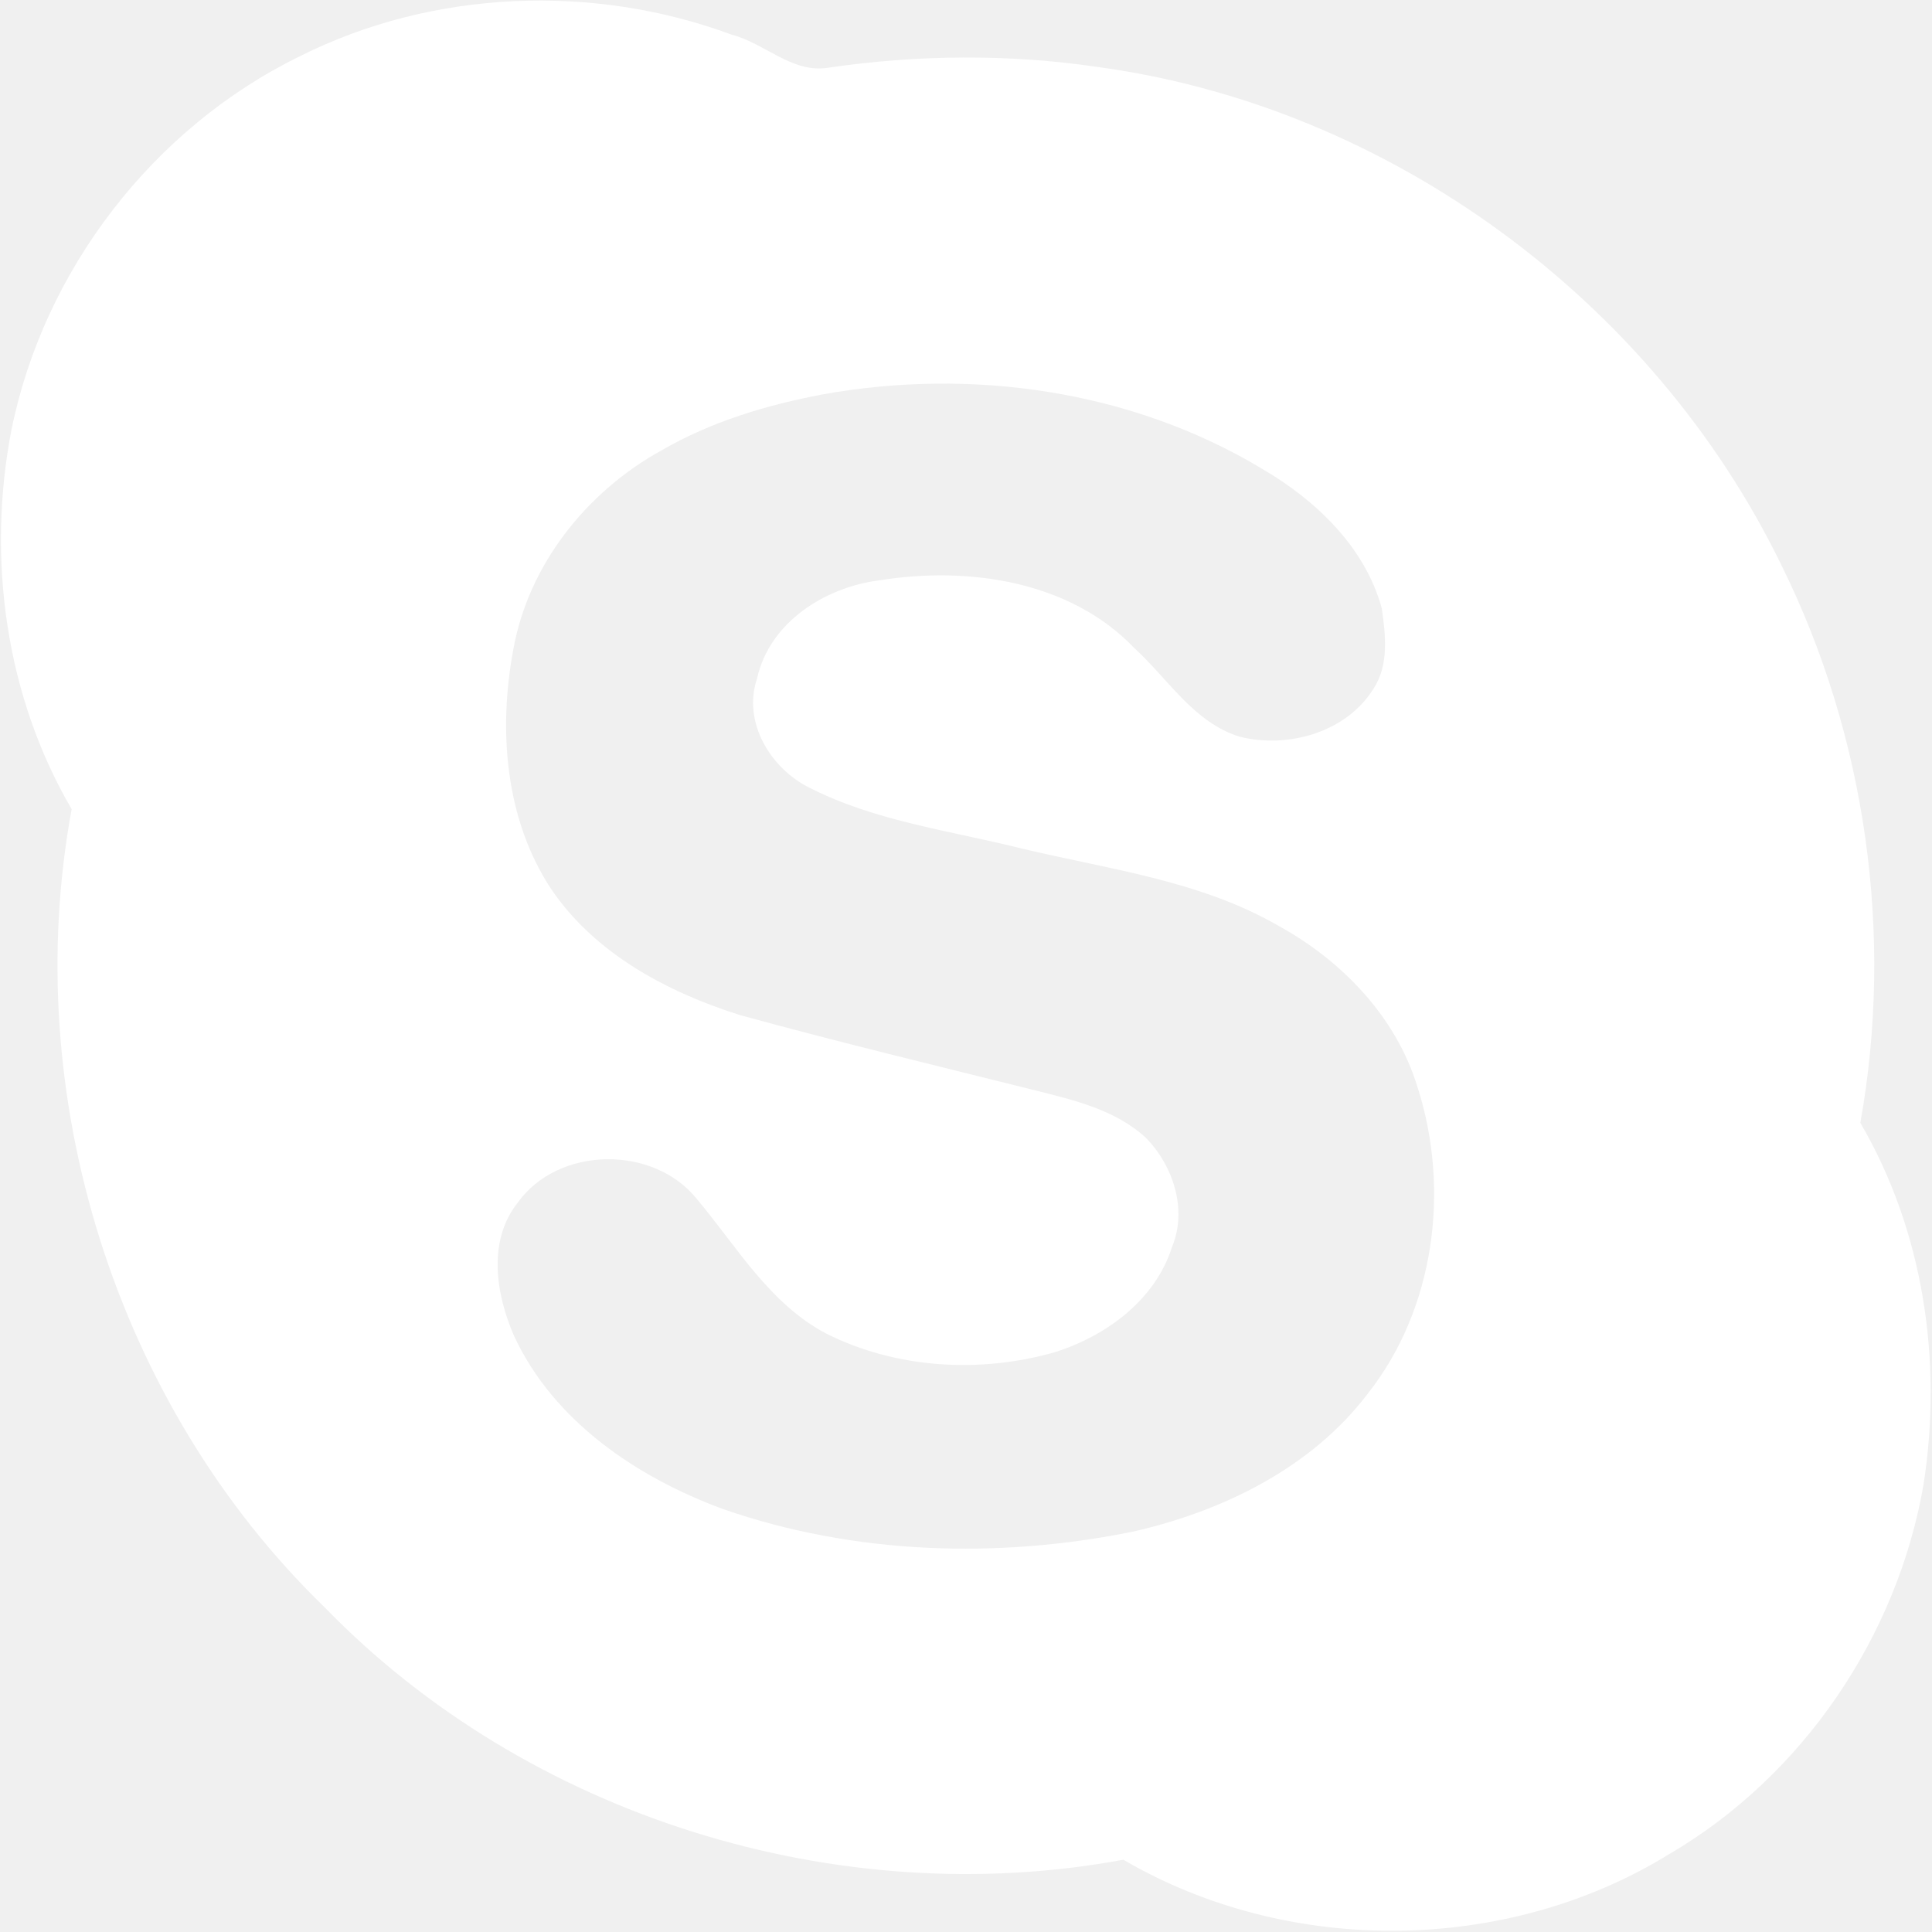
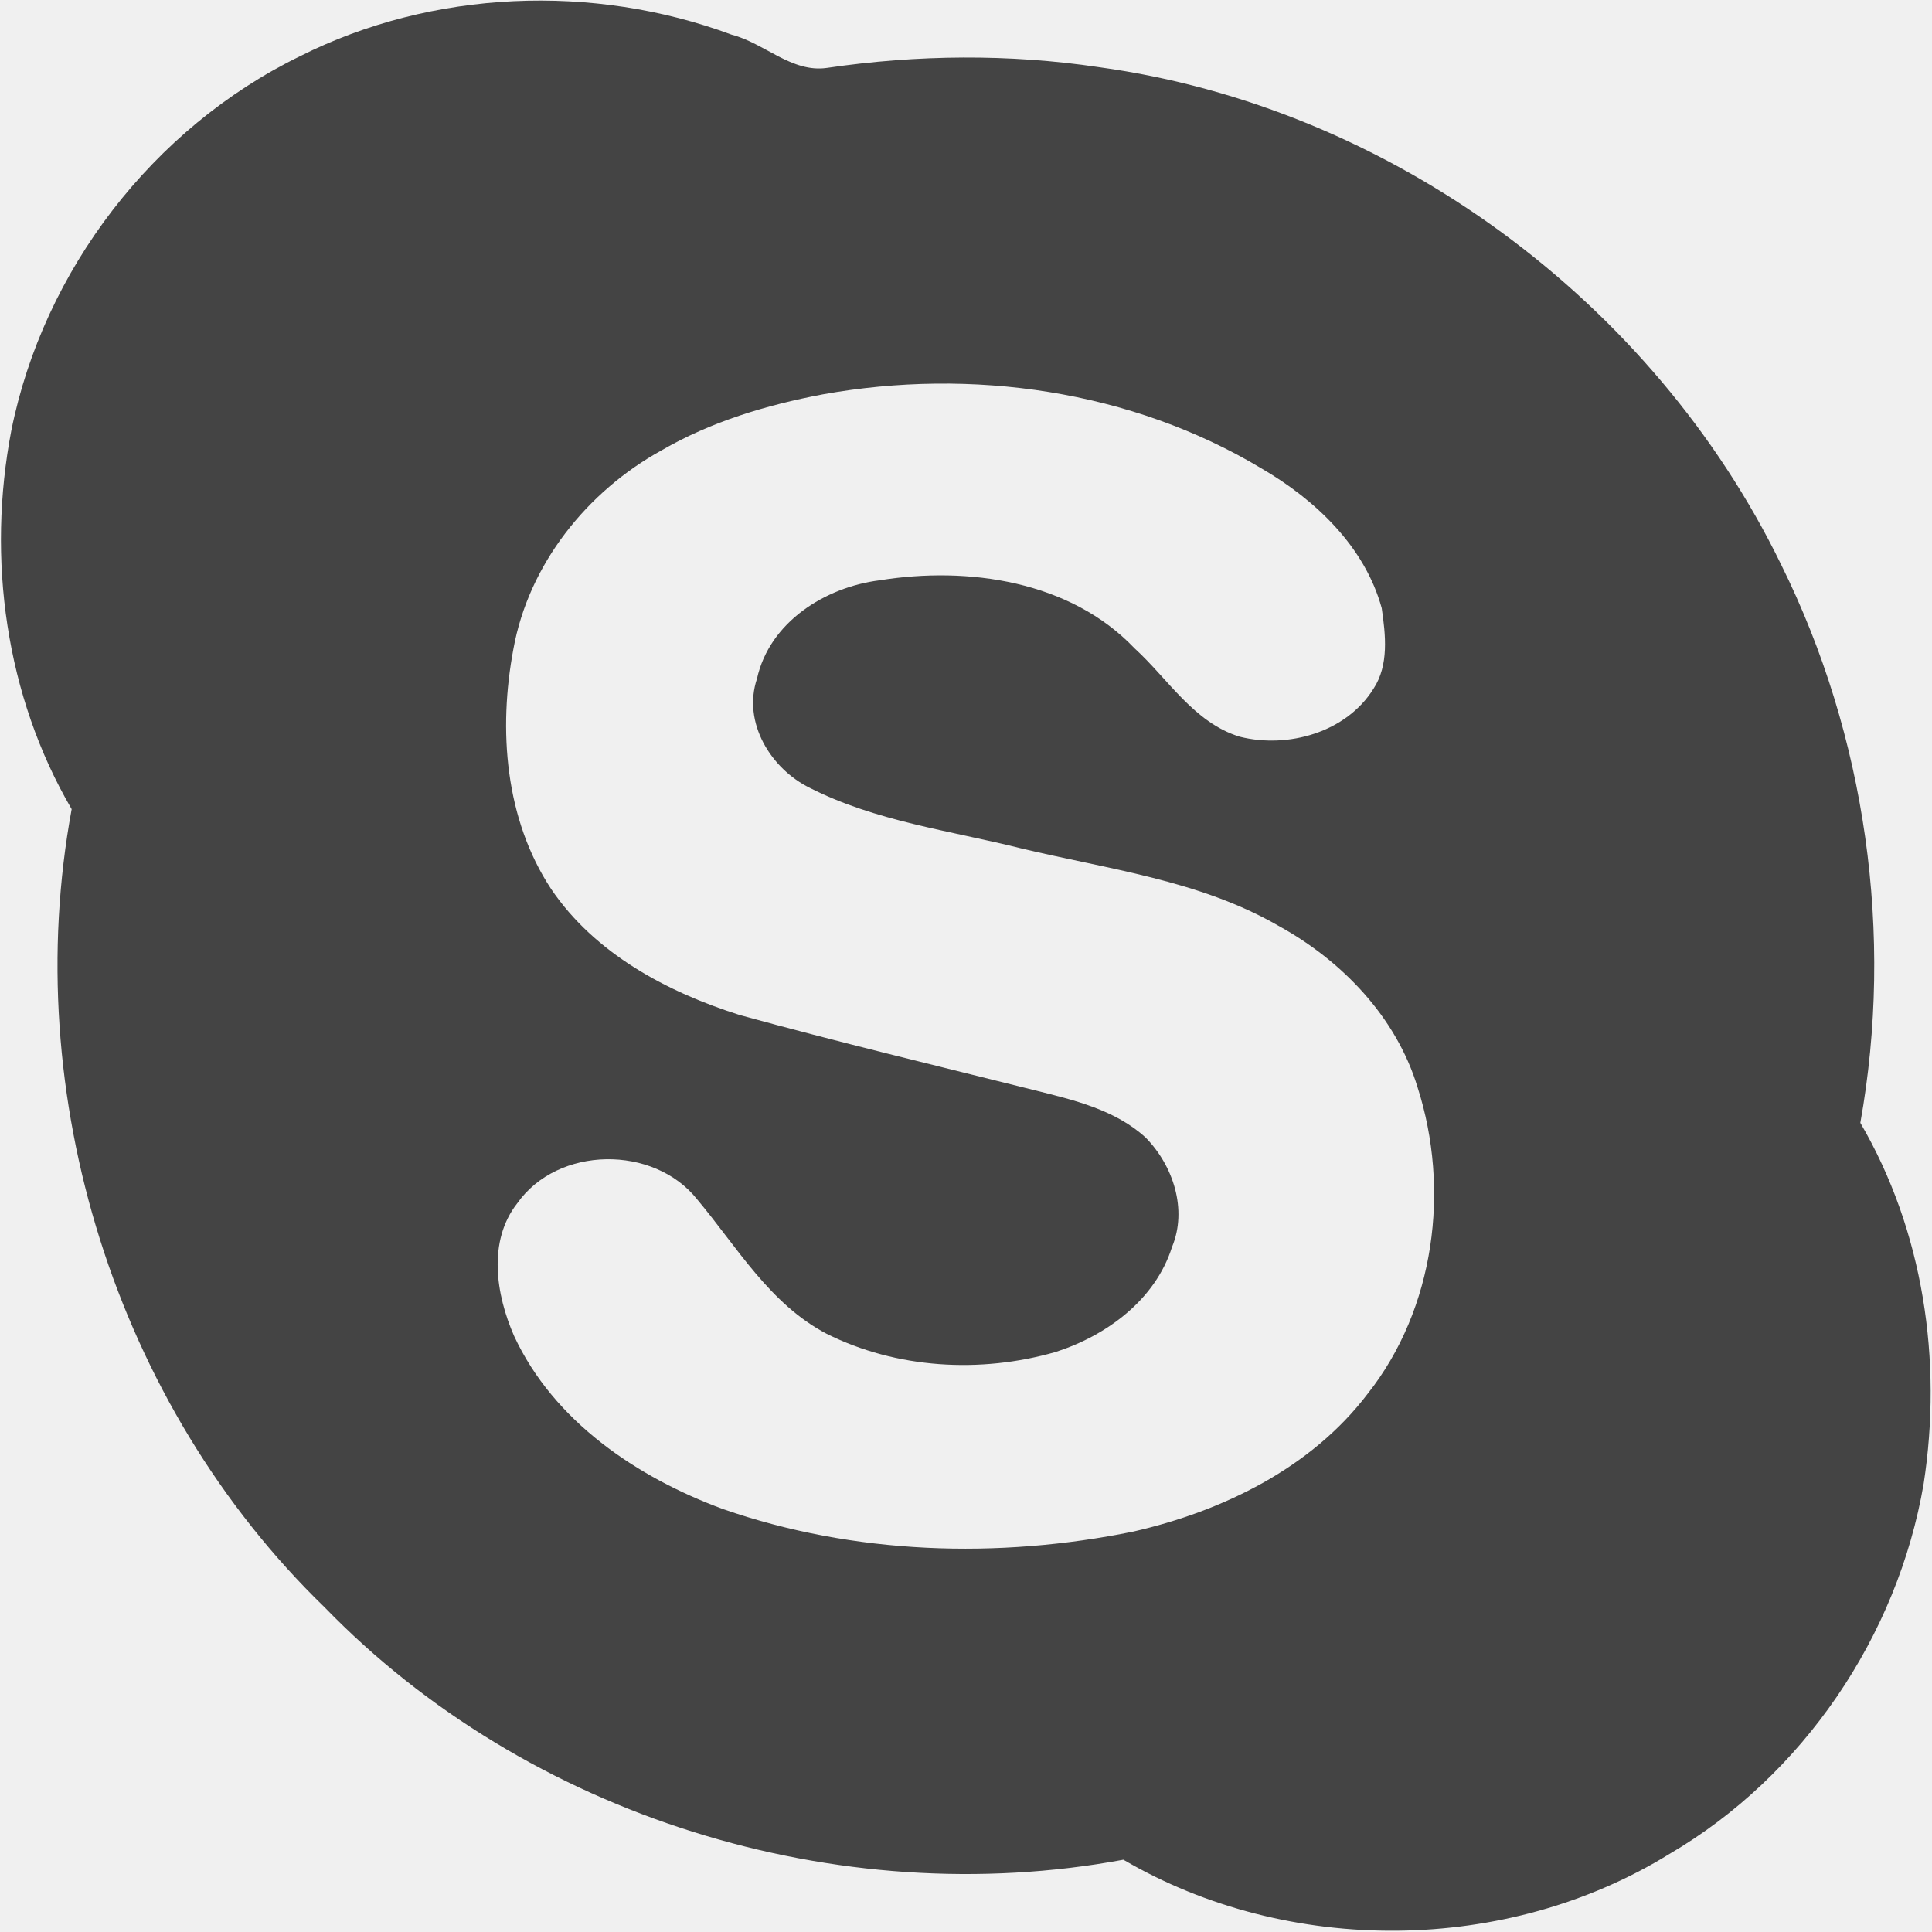
<svg xmlns="http://www.w3.org/2000/svg" width="220pt" height="220pt" viewBox="0 0 220 220" version="1.1">
  <g>
-     <path fill="#fff" opacity="1.00" d=" M 34.16 6.40 C 49.25 -1.18 67.54 -1.91 83.32 3.95 C 87.05 4.91 90.15 8.31 94.17 7.73 C 104.42 6.22 114.91 6.12 125.16 7.65 C 158.30 12.20 188.21 34.27 202.82 64.29 C 212.49 83.80 215.68 106.44 211.84 127.86 C 219.04 140.18 221.21 154.96 219.05 168.96 C 216.08 186.30 205.32 202.20 190.11 211.11 C 171.57 222.56 146.72 222.76 127.92 211.77 C 95.36 217.81 60.06 206.83 36.96 183.02 C 13.15 159.95 2.16 124.68 8.16 92.14 C 0.62 79.24 -1.51 63.60 1.29 49.02 C 4.96 30.77 17.42 14.57 34.16 6.40 M 93.68 44.91 C 87.29 46.12 80.97 48.01 75.32 51.29 C 66.83 55.97 60.20 64.27 58.46 73.91 C 56.73 83.10 57.50 93.27 62.77 101.25 C 67.75 108.59 75.95 112.96 84.23 115.58 C 95.40 118.65 106.67 121.36 117.91 124.17 C 122.31 125.27 127.00 126.38 130.45 129.53 C 133.59 132.72 135.24 137.72 133.46 142.00 C 131.55 148.03 125.99 152.10 120.18 153.96 C 111.64 156.41 102.10 155.87 94.11 151.87 C 87.65 148.48 83.93 141.99 79.40 136.59 C 74.47 130.35 63.52 130.46 58.90 137.02 C 55.51 141.34 56.48 147.43 58.54 152.13 C 63.05 161.85 72.54 168.23 82.33 171.84 C 97.26 177.03 113.63 177.54 129.06 174.40 C 139.22 172.08 149.32 167.17 155.74 158.71 C 163.39 149.04 165.15 135.42 161.42 123.81 C 158.99 115.80 152.81 109.39 145.58 105.42 C 136.57 100.22 126.08 98.97 116.13 96.57 C 108.11 94.57 99.69 93.51 92.24 89.73 C 87.77 87.55 84.53 82.27 86.20 77.28 C 87.63 70.84 93.95 66.86 100.16 66.08 C 110.23 64.46 121.86 66.13 129.19 73.82 C 133.03 77.32 135.95 82.29 141.17 83.89 C 146.66 85.27 153.31 83.40 156.40 78.43 C 158.18 75.73 157.78 72.28 157.34 69.25 C 155.42 62.25 149.79 56.92 143.68 53.36 C 128.81 44.43 110.63 41.86 93.68 44.91 Z" />
+     <path fill="#444" opacity="1.00" d=" M 34.16 6.40 C 49.25 -1.18 67.54 -1.91 83.32 3.95 C 87.05 4.91 90.15 8.31 94.17 7.73 C 104.42 6.22 114.91 6.12 125.16 7.65 C 158.30 12.20 188.21 34.27 202.82 64.29 C 212.49 83.80 215.68 106.44 211.84 127.86 C 219.04 140.18 221.21 154.96 219.05 168.96 C 216.08 186.30 205.32 202.20 190.11 211.11 C 171.57 222.56 146.72 222.76 127.92 211.77 C 95.36 217.81 60.06 206.83 36.96 183.02 C 13.15 159.95 2.16 124.68 8.16 92.14 C 0.62 79.24 -1.51 63.60 1.29 49.02 C 4.96 30.77 17.42 14.57 34.16 6.40 M 93.68 44.91 C 87.29 46.12 80.97 48.01 75.32 51.29 C 66.83 55.97 60.20 64.27 58.46 73.91 C 56.73 83.10 57.50 93.27 62.77 101.25 C 67.75 108.59 75.95 112.96 84.23 115.58 C 95.40 118.65 106.67 121.36 117.91 124.17 C 122.31 125.27 127.00 126.38 130.45 129.53 C 133.59 132.72 135.24 137.72 133.46 142.00 C 131.55 148.03 125.99 152.10 120.18 153.96 C 111.64 156.41 102.10 155.87 94.11 151.87 C 87.65 148.48 83.93 141.99 79.40 136.59 C 74.47 130.35 63.52 130.46 58.90 137.02 C 55.51 141.34 56.48 147.43 58.54 152.13 C 63.05 161.85 72.54 168.23 82.33 171.84 C 97.26 177.03 113.63 177.54 129.06 174.40 C 139.22 172.08 149.32 167.17 155.74 158.71 C 163.39 149.04 165.15 135.42 161.42 123.81 C 158.99 115.80 152.81 109.39 145.58 105.42 C 136.57 100.22 126.08 98.97 116.13 96.57 C 108.11 94.57 99.69 93.51 92.24 89.73 C 87.77 87.55 84.53 82.27 86.20 77.28 C 87.63 70.84 93.95 66.86 100.16 66.08 C 110.23 64.46 121.86 66.13 129.19 73.82 C 133.03 77.32 135.95 82.29 141.17 83.89 C 146.66 85.27 153.31 83.40 156.40 78.43 C 158.18 75.73 157.78 72.28 157.34 69.25 C 155.42 62.25 149.79 56.92 143.68 53.36 C 128.81 44.43 110.63 41.86 93.68 44.91 Z" />
  </g>
</svg>
